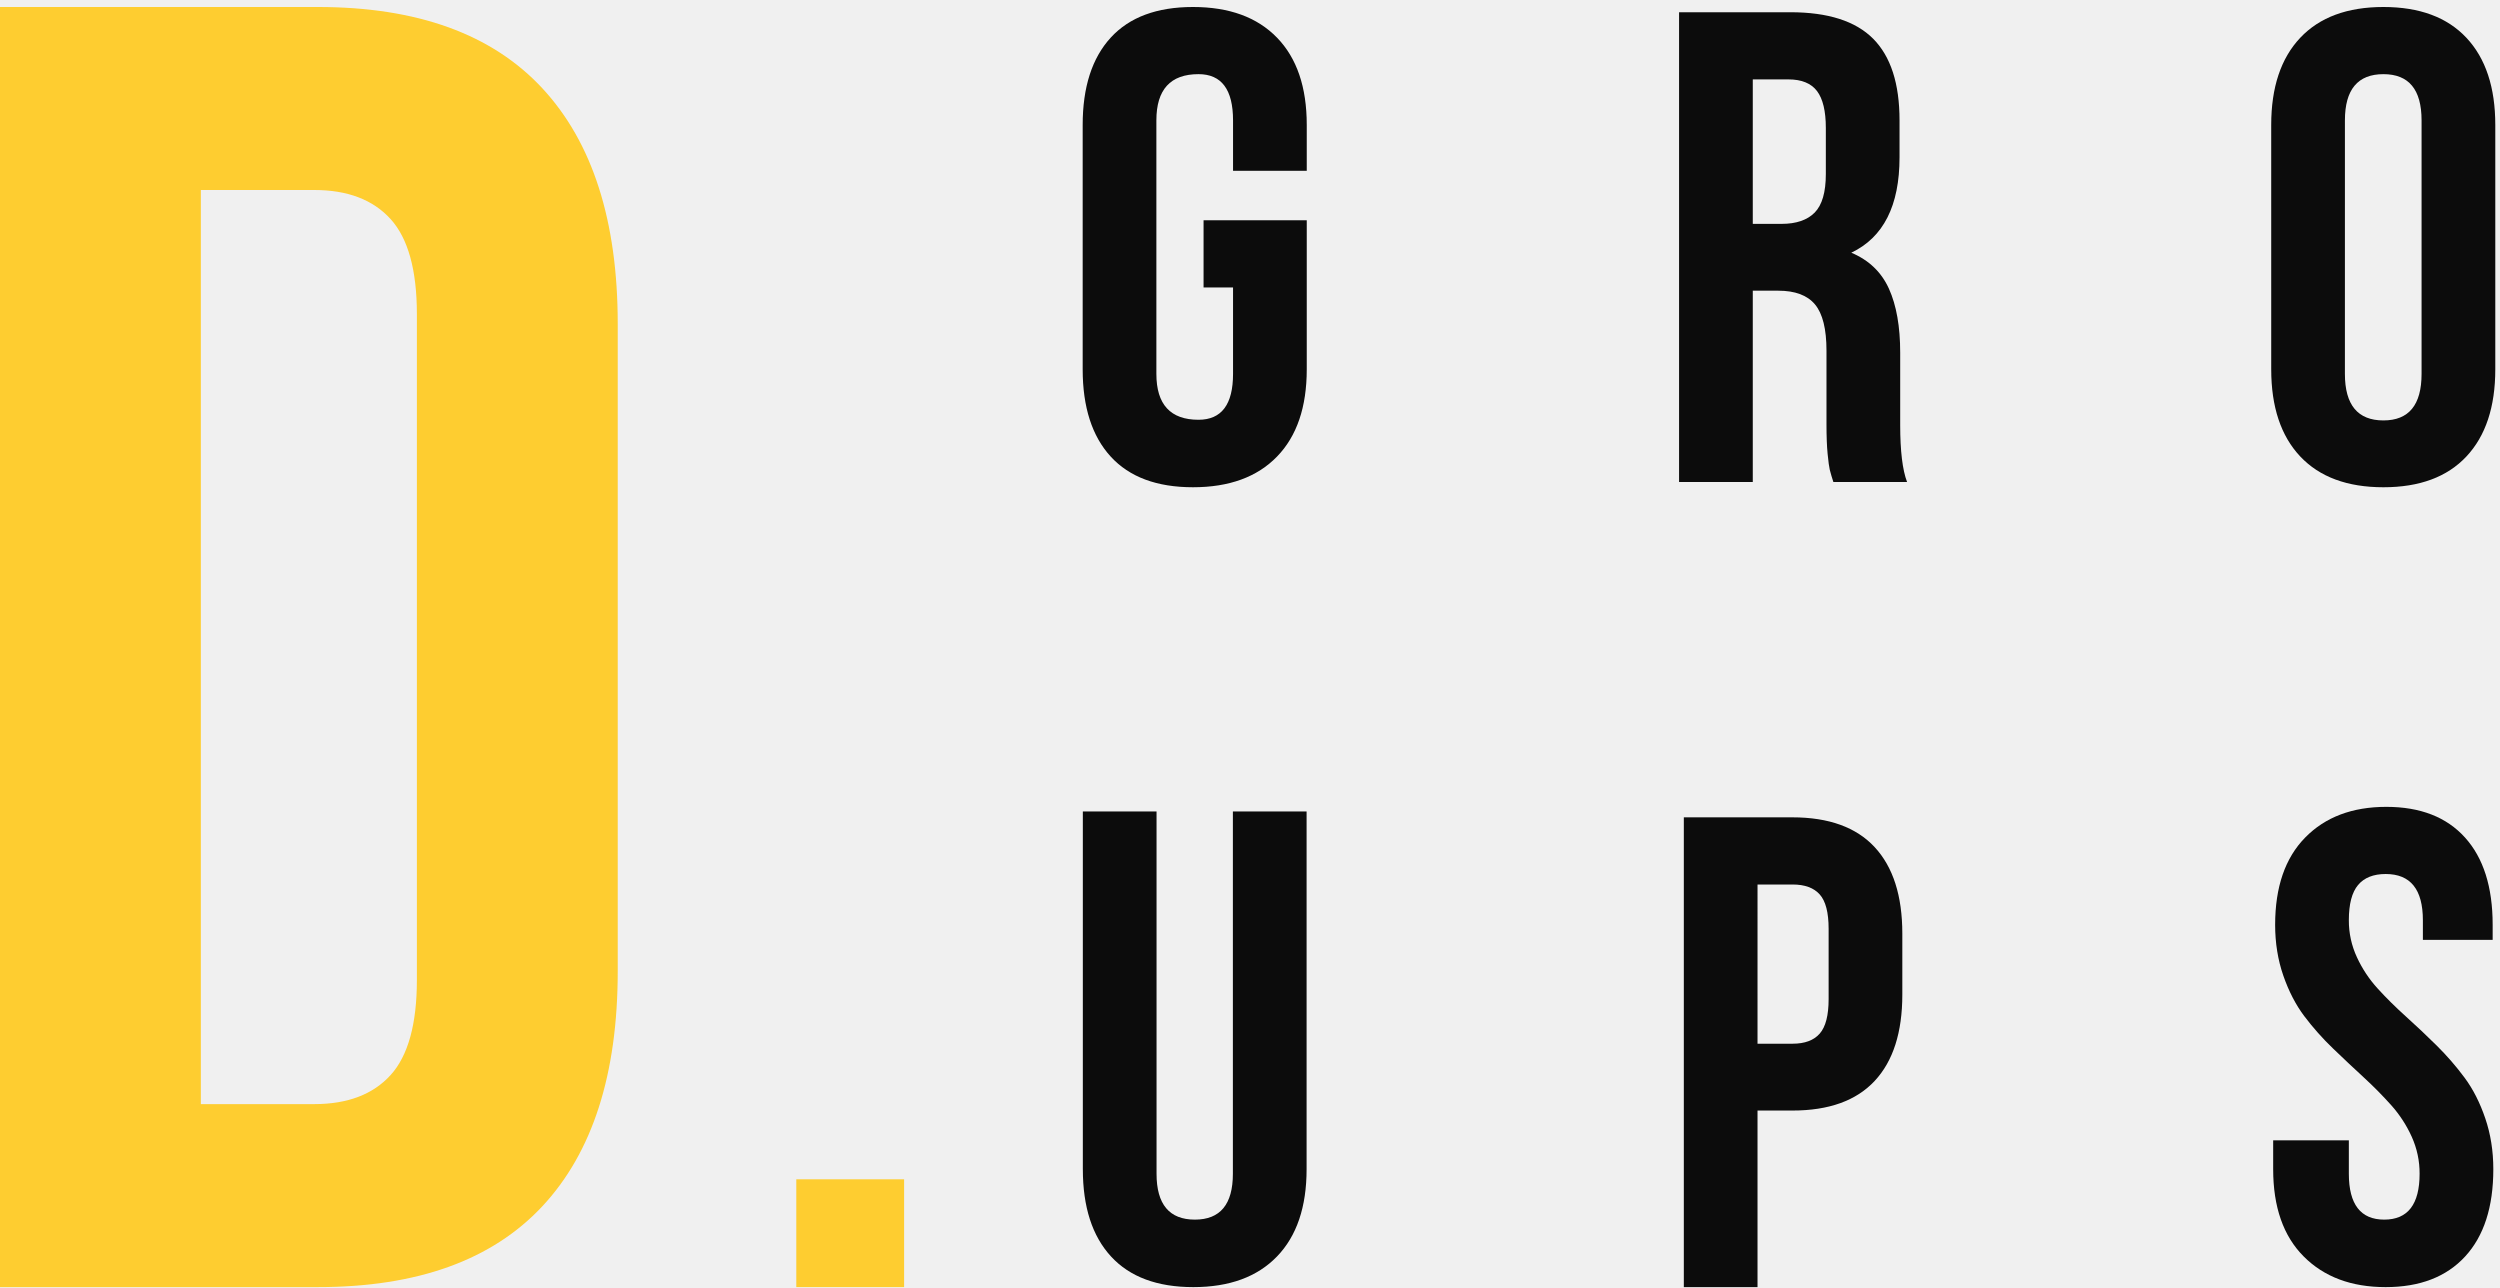
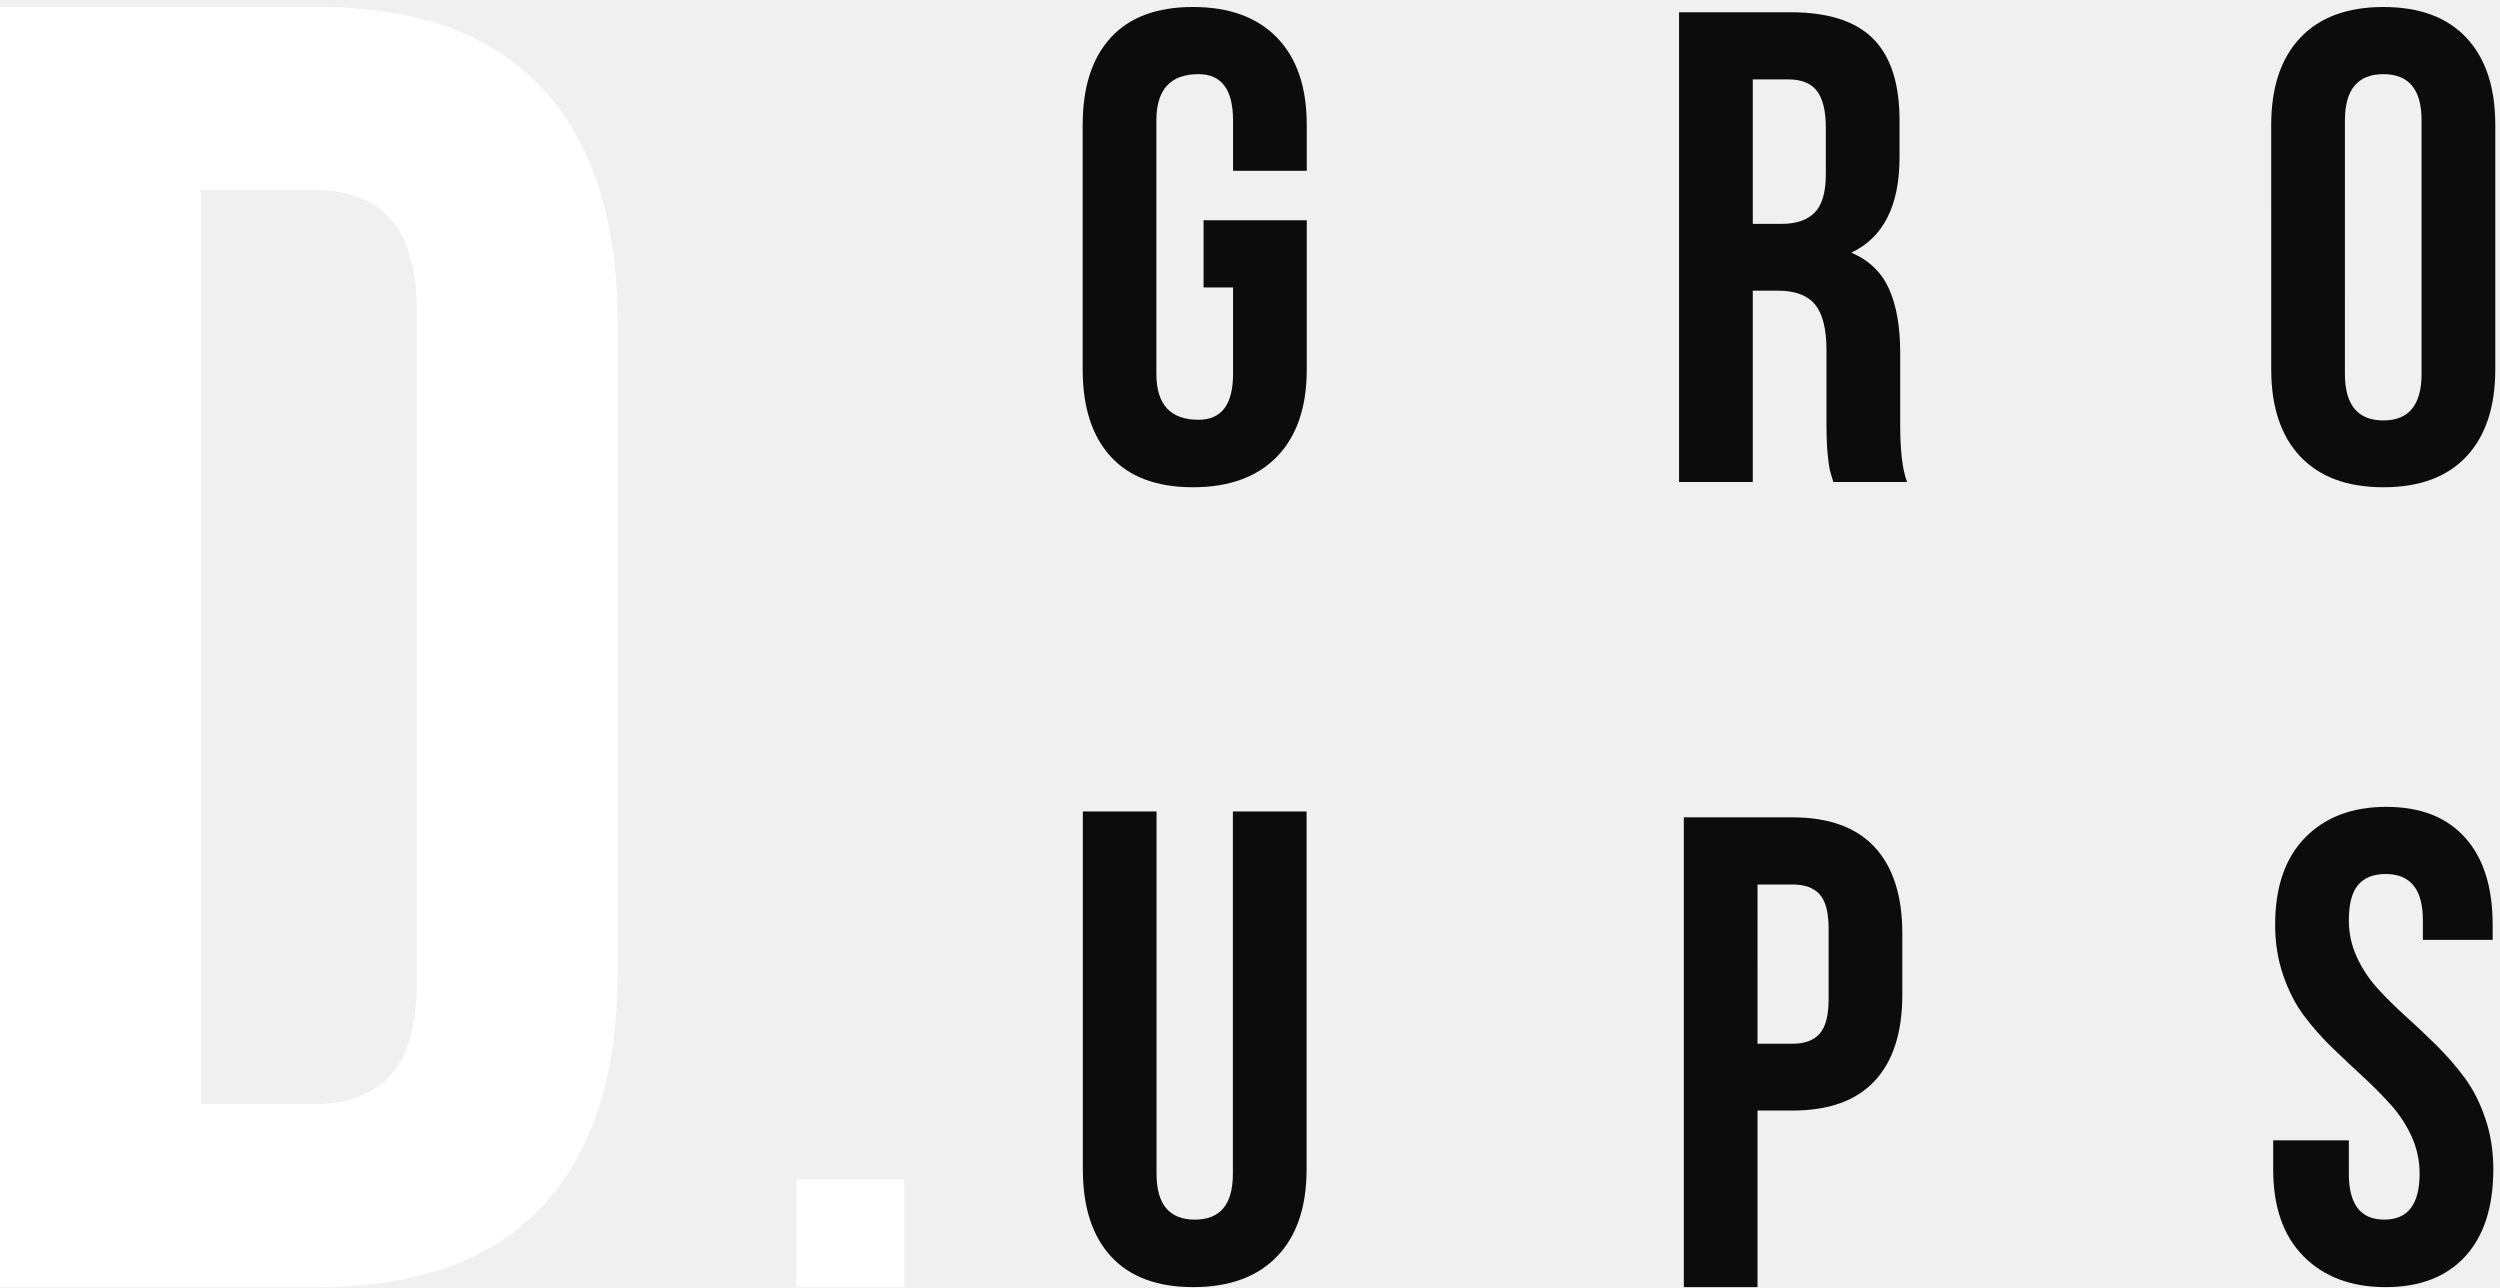
<svg xmlns="http://www.w3.org/2000/svg" width="268" height="138" viewBox="0 0 268 138">
  <g>
    <g>
-       <path fill="#fecd30" d="M0 137.978V.75h34.068c10.653 0 18.676 2.904 24.067 8.71 5.39 5.803 8.086 14.228 8.086 25.263v69.38c0 11.038-2.695 19.442-8.086 25.214-5.391 5.775-13.414 8.661-24.067 8.661zm21.53-19.617h12.155c3.572 0 6.299-1.037 8.183-3.11 1.88-2.07 2.822-5.468 2.822-10.194V33.67c0-4.72-.942-8.118-2.822-10.19-1.884-2.072-4.611-3.112-8.183-3.112H21.53z" />
+       <path fill="#ffffff" d="M0 137.978V.75h34.068c10.653 0 18.676 2.904 24.067 8.71 5.39 5.803 8.086 14.228 8.086 25.263v69.38c0 11.038-2.695 19.442-8.086 25.214-5.391 5.775-13.414 8.661-24.067 8.661zm21.53-19.617h12.155c3.572 0 6.299-1.037 8.183-3.11 1.88-2.07 2.822-5.468 2.822-10.194V33.67c0-4.72-.942-8.118-2.822-10.19-1.884-2.072-4.611-3.112-8.183-3.112H21.53z" />
    </g>
    <g>
      <path fill="#0c0c0c" d="M116.063 39.591V13.393c0-4.05 1.002-7.17 3.006-9.358C121.075 1.843 124.014.75 127.89.75c3.876 0 6.877 1.093 9.004 3.285 2.127 2.187 3.19 5.307 3.19 9.358v4.916h-7.902v-5.408c0-3.3-1.233-4.952-3.7-4.952-3.012 0-4.518 1.651-4.518 4.952v27.182c0 3.278 1.506 4.916 4.517 4.916 2.468 0 3.701-1.638 3.701-4.916v-9.27h-3.16v-7.2h11.062V39.59c0 4.05-1.063 7.171-3.19 9.358-2.127 2.191-5.128 3.285-9.004 3.285-3.876 0-6.815-1.094-8.82-3.285-2.005-2.187-3.007-5.308-3.007-9.358z" />
    </g>
    <g>
      <path fill="#0c0c0c" d="M179.996 51.672V1.312h11.923c4.044 0 7.005.949 8.888 2.845 1.882 1.897 2.823 4.811 2.823 8.744v3.969c0 5.174-1.724 8.58-5.17 10.219 1.886.796 3.231 2.084 4.035 3.863.803 1.779 1.206 4.062 1.206 6.848v7.761c0 2.787.246 4.823.737 6.111h-7.9a19.385 19.385 0 0 1-.388-1.318c-.07-.291-.146-.852-.228-1.686-.082-.829-.123-1.889-.123-3.177V37.59c0-2.318-.41-3.969-1.229-4.952-.819-.983-2.13-1.475-3.933-1.475h-2.739v20.509zm7.902-27.673h3.09c1.568 0 2.751-.405 3.547-1.21.796-.811 1.194-2.185 1.194-4.128v-4.952c0-1.802-.316-3.118-.948-3.952-.632-.828-1.65-1.245-3.056-1.245h-3.827z" />
    </g>
    <g>
      <path fill="#0c0c0c" d="M243.474 13.393c0-4.027 1.037-7.141 3.11-9.341C248.66 1.851 251.633.75 255.503.75c3.87 0 6.835 1.101 8.898 3.302 2.063 2.2 3.094 5.314 3.094 9.341v26.198c0 4.027-1.031 7.141-3.094 9.342-2.063 2.201-5.028 3.301-8.898 3.301s-6.843-1.1-8.917-3.301-3.111-5.315-3.111-9.342zm7.9 26.69c0 3.325 1.377 4.987 4.128 4.987 2.727 0 4.09-1.662 4.09-4.987V12.901c0-3.3-1.363-4.951-4.09-4.951-2.751 0-4.127 1.651-4.127 4.951z" />
    </g>
    <g>
      <path fill="#0c0c0c" d="M116.08 125.336v-38.35h7.902v38.842c0 3.278 1.37 4.916 4.11 4.916 2.716 0 4.073-1.638 4.073-4.916V86.987h7.902v38.349c0 4.05-1.057 7.17-3.173 9.358-2.114 2.19-5.104 3.285-8.972 3.285-3.867 0-6.807-1.094-8.82-3.285-2.014-2.187-3.021-5.308-3.021-9.358z" />
    </g>
    <g>
      <path fill="#0c0c0c" d="M180.506 137.979v-50.36h11.64c3.905 0 6.844 1.065 8.82 3.196 1.975 2.13 2.963 5.22 2.963 9.27v6.533c0 4.05-.987 7.136-2.96 9.253-1.975 2.12-4.913 3.179-8.813 3.179h-3.75v18.929zm7.9-26.093h3.759c1.31 0 2.282-.363 2.915-1.09.632-.724.948-1.953.948-3.686v-7.551c0-1.732-.316-2.957-.948-3.668-.633-.716-1.605-1.072-2.915-1.072h-3.758z" />
    </g>
    <g>
      <path fill="#0c0c0c" d="M243.684 125.336v-3.09h8.112v3.582c0 3.278 1.264 4.916 3.793 4.916 2.53 0 3.792-1.638 3.792-4.916a9.494 9.494 0 0 0-.844-3.97 13.302 13.302 0 0 0-2.172-3.351 42.115 42.115 0 0 0-2.949-2.988 211.164 211.164 0 0 1-3.318-3.123 29.178 29.178 0 0 1-3.075-3.46c-.917-1.218-1.669-2.67-2.253-4.355-.584-1.685-.875-3.5-.875-5.443 0-4.051 1.074-7.171 3.225-9.358 2.15-2.192 5.047-3.285 8.691-3.285 3.644 0 6.456 1.093 8.435 3.285 1.978 2.187 2.967 5.307 2.967 9.358v1.615h-7.48v-2.107c0-3.301-1.328-4.952-3.986-4.952-1.317 0-2.305.394-2.962 1.176-.66.786-.989 2.044-.989 3.776a9.3 9.3 0 0 0 .865 3.969 13.116 13.116 0 0 0 2.222 3.352c.905.997 1.91 1.99 3.016 2.988a94.251 94.251 0 0 1 3.308 3.123 29.99 29.99 0 0 1 3.003 3.46c.902 1.217 1.64 2.669 2.213 4.355.573 1.685.861 3.5.861 5.443 0 4.05-1.007 7.17-3.02 9.358-2.015 2.19-4.856 3.285-8.526 3.285s-6.598-1.094-8.78-3.285c-2.183-2.187-3.274-5.308-3.274-9.358z" />
    </g>
    <g>
-       <path fill="#fecd30" d="M85.364 126.421h11.557v11.557H85.364z" />
+       <path fill="#ffffff" d="M85.364 126.421h11.557v11.557H85.364z" />
    </g>
  </g>
</svg>
